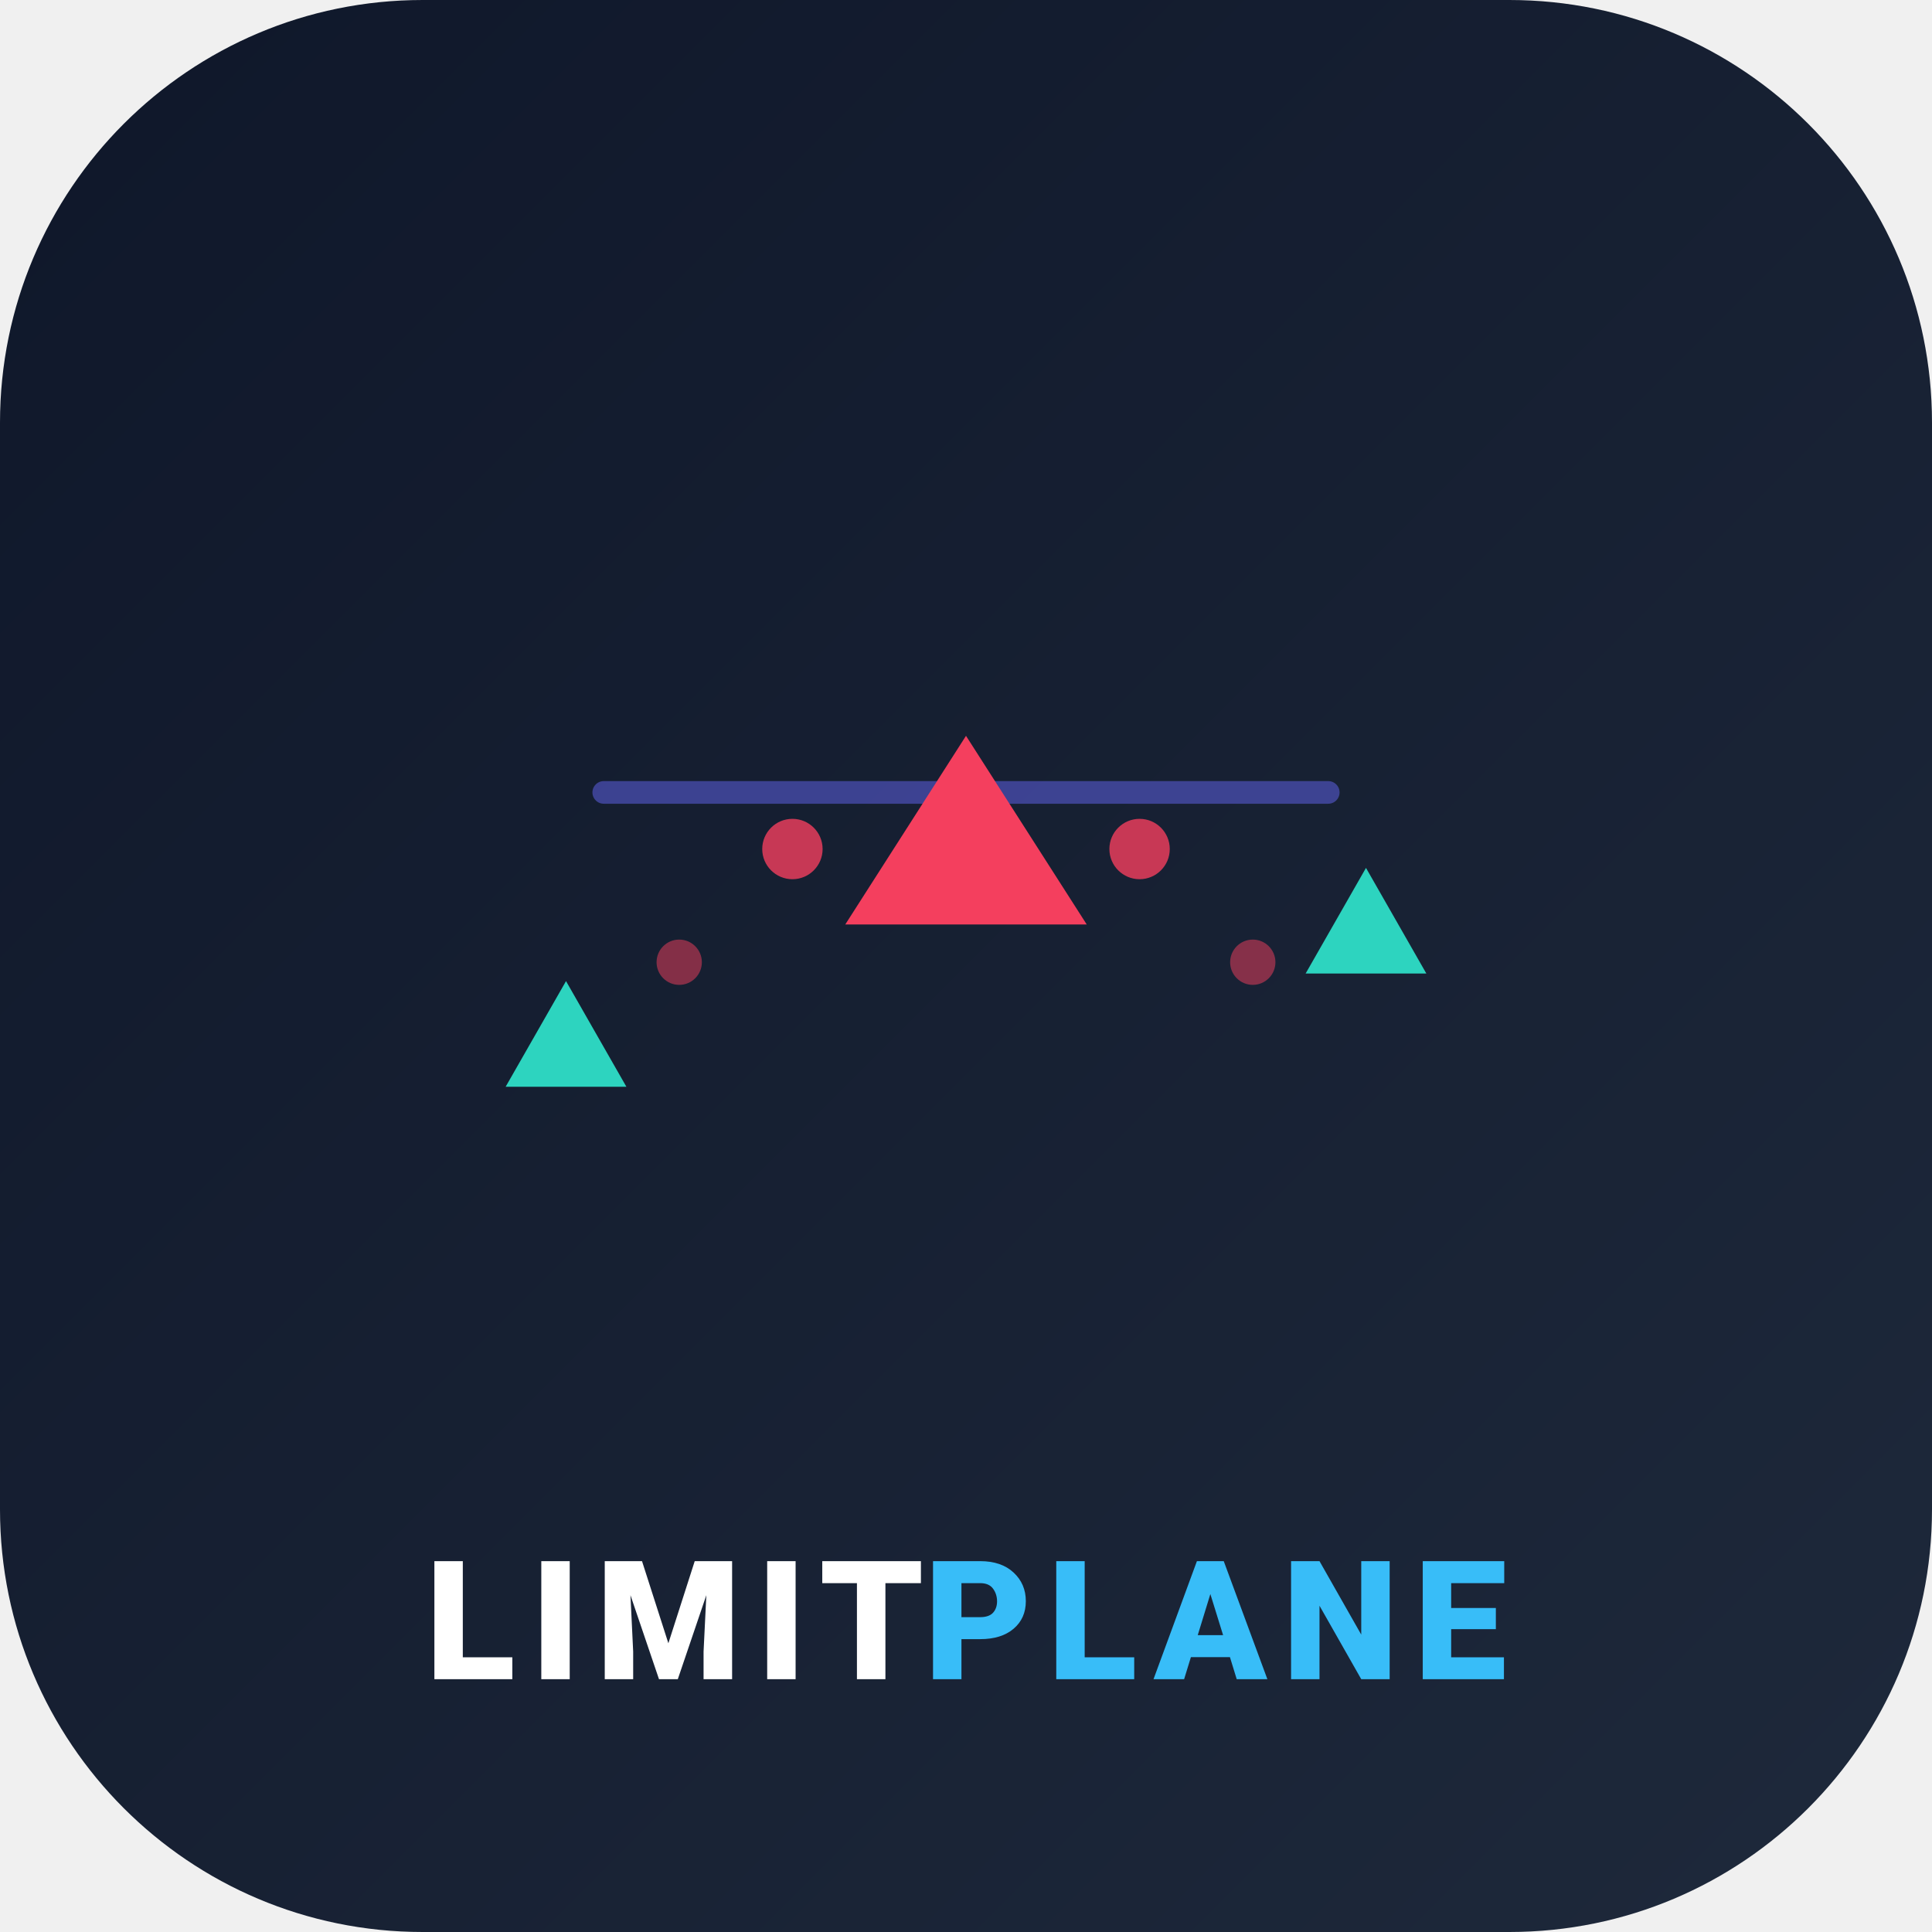
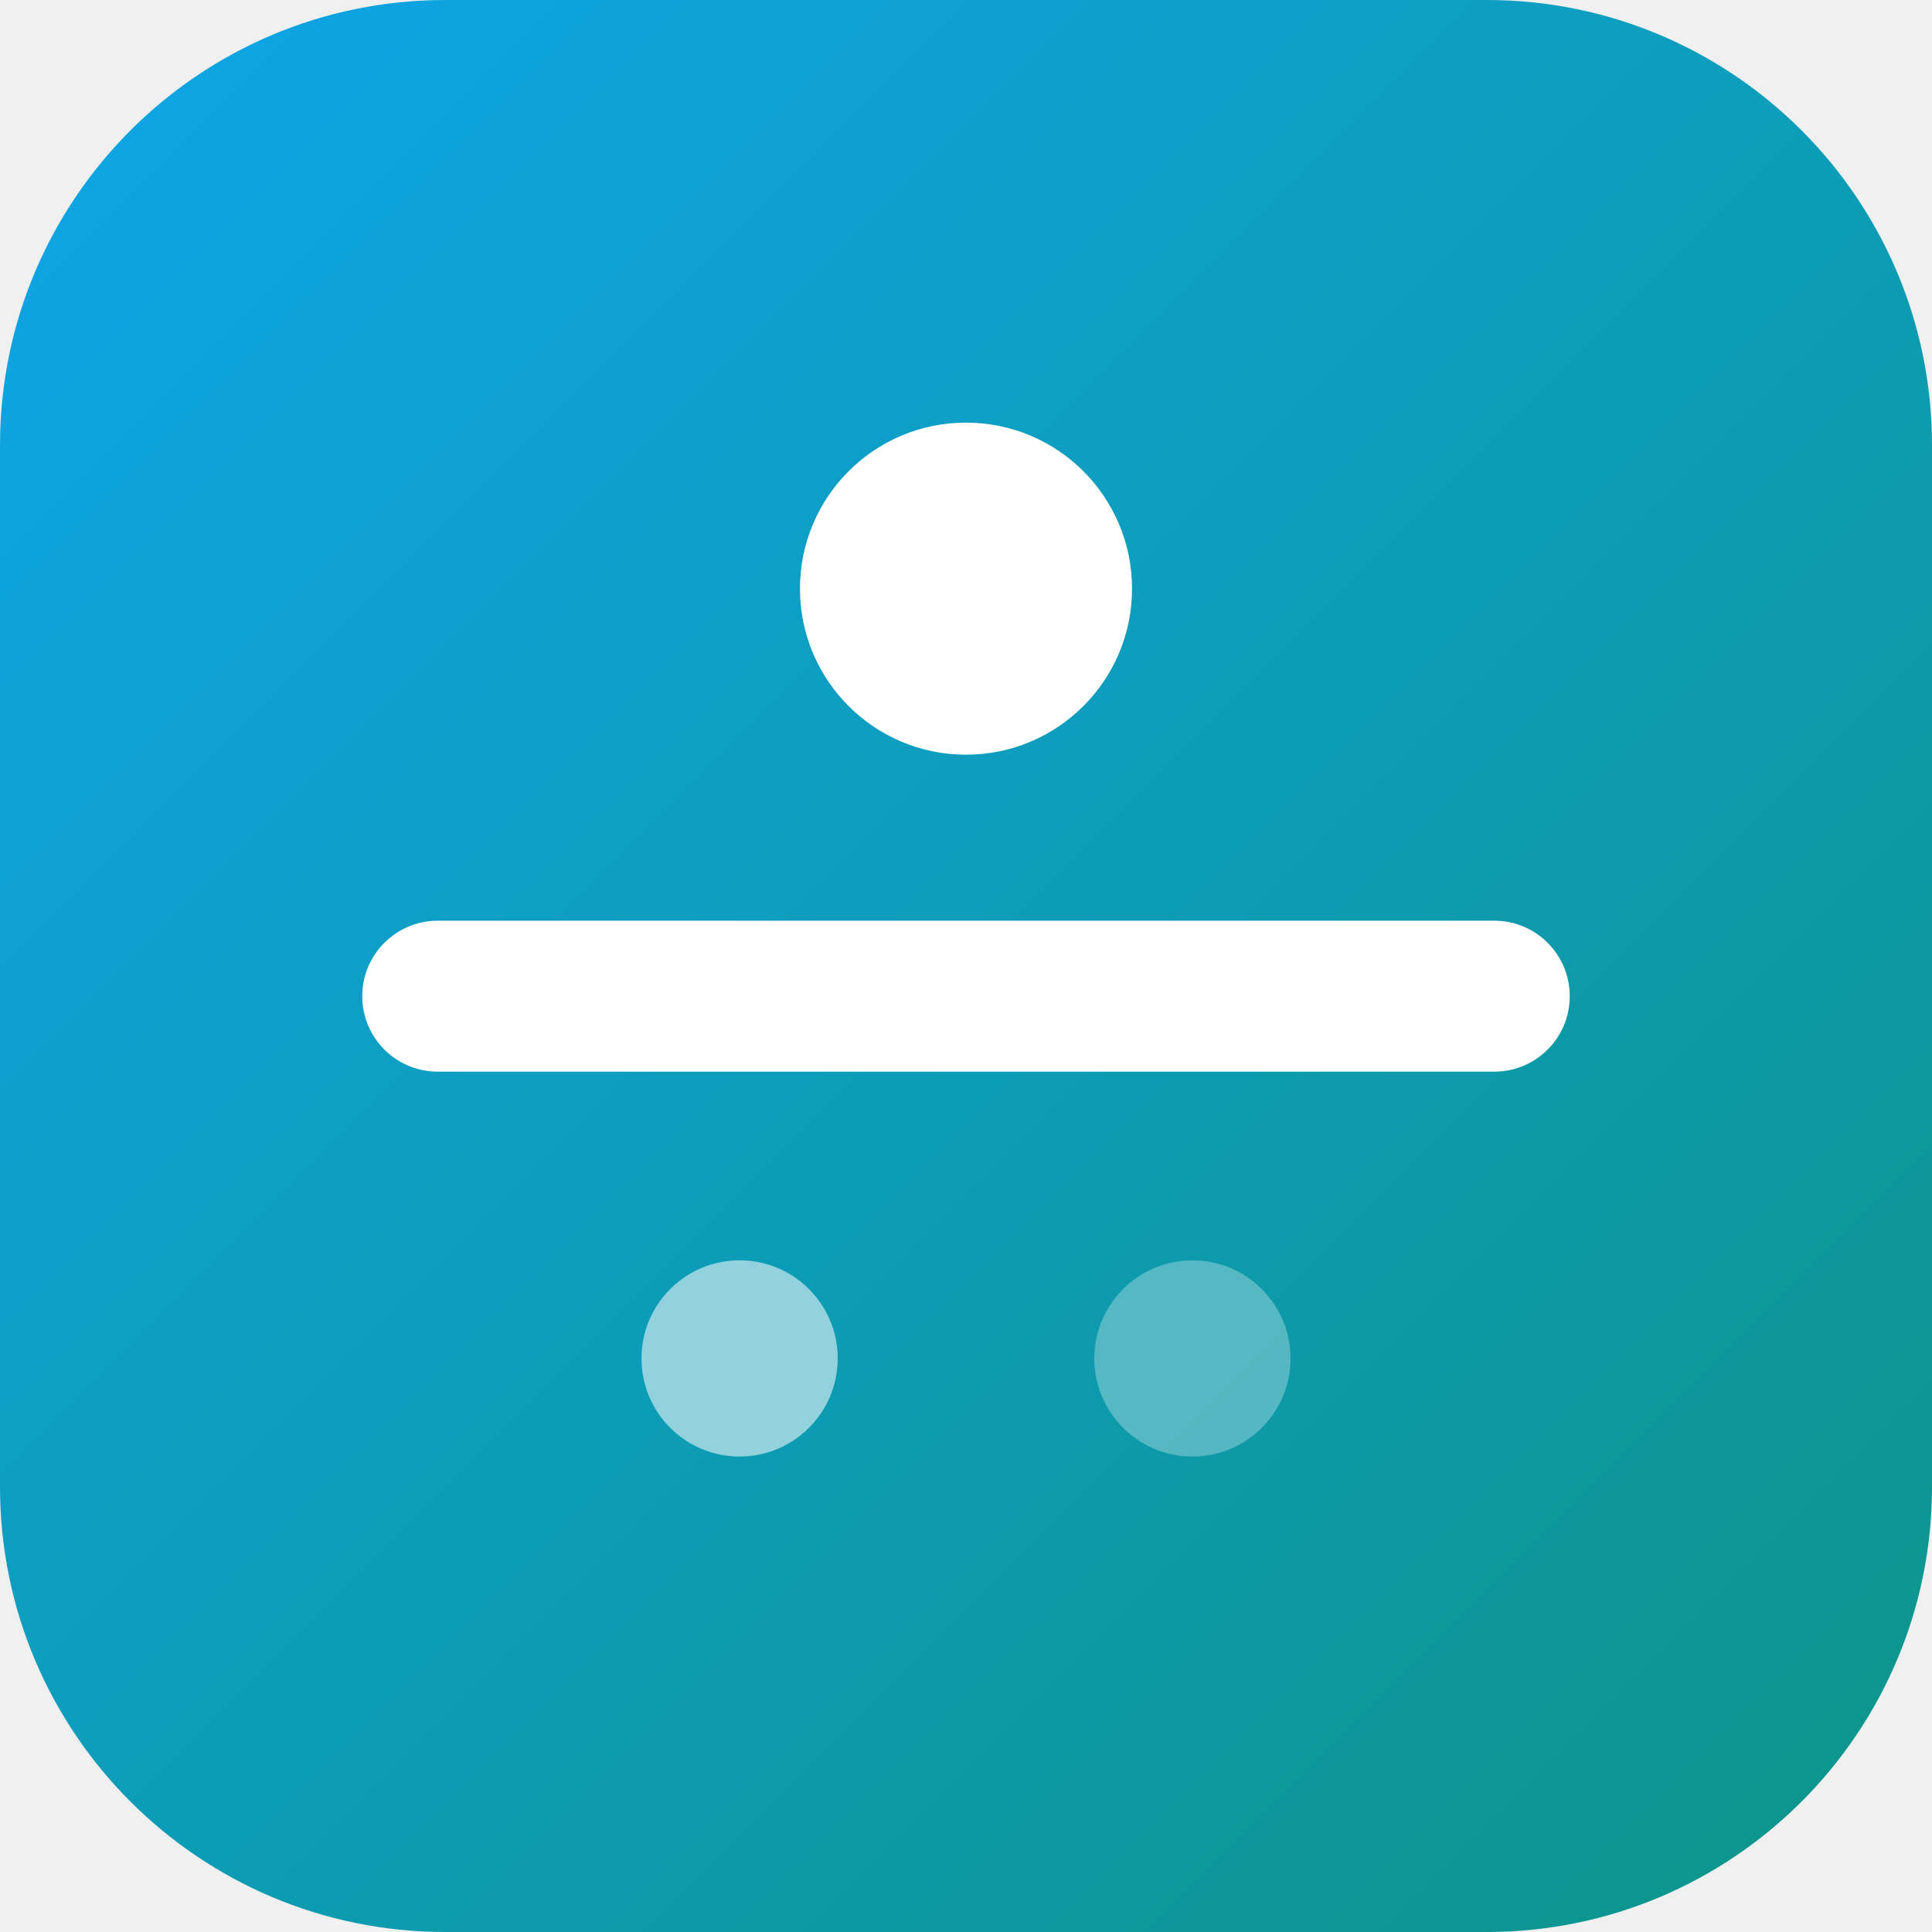
<svg xmlns="http://www.w3.org/2000/svg" width="512" height="512" viewBox="0 0 512 512">
  <defs>
-     <linearGradient id="bgGradient" x1="0%" y1="0%" x2="100%" y2="100%">
-       <stop offset="0%" stop-color="#0f172a" />
-       <stop offset="100%" stop-color="#1e293b" />
+     <linearGradient id="bg" x1="0%" y1="0%" x2="100%" y2="100%">
+       <stop offset="0%" stop-color="#0ea5e9" />
+       <stop offset="100%" stop-color="#0d9488" />
    </linearGradient>
-     <linearGradient id="planeGradient" x1="0%" y1="0%" x2="100%" y2="0%">
-       <stop offset="0%" stop-color="#38bdf8" />
-       <stop offset="50%" stop-color="#818cf8" />
-       <stop offset="100%" stop-color="#38bdf8" />
-     </linearGradient>
-     <linearGradient id="arrowAllowed" x1="0%" y1="100%" x2="0%" y2="0%">
-       <stop offset="0%" stop-color="#2dd4bf" stop-opacity="0.2" />
-       <stop offset="100%" stop-color="#2dd4bf" />
-     </linearGradient>
-     <linearGradient id="arrowBlocked" x1="0%" y1="100%" x2="0%" y2="0%">
-       <stop offset="0%" stop-color="#f43f5e" stop-opacity="0.2" />
-       <stop offset="100%" stop-color="#f43f5e" />
-     </linearGradient>
-     <filter id="glow" x="-20%" y="-20%" width="140%" height="140%">
-       <feGaussianBlur stdDeviation="8" result="blur" />
-       <feComposite in="SourceGraphic" in2="blur" operator="over" />
-     </filter>
  </defs>
-   <rect width="512" height="512" rx="112" fill="url(#bgGradient)" />
-   <path d="M 120 190 L 392 190" stroke="url(#planeGradient)" stroke-width="24" stroke-linecap="round" filter="url(#glow)" />
-   <path d="M 160 210 L 352 210" stroke="#6366f1" stroke-width="6" stroke-linecap="round" opacity="0.5" />
-   <path d="M 256 360 L 256 240" stroke="url(#arrowBlocked)" stroke-width="28" stroke-linecap="round" />
-   <polygon points="256,195 224,245 288,245" fill="#f43f5e" />
-   <circle cx="210" cy="225" r="8" fill="#f43f5e" opacity="0.8" />
-   <circle cx="302" cy="225" r="8" fill="#f43f5e" opacity="0.8" />
-   <circle cx="180" cy="255" r="6" fill="#f43f5e" opacity="0.5" />
-   <circle cx="332" cy="255" r="6" fill="#f43f5e" opacity="0.5" />
-   <path d="M 150 360 L 150 280" stroke="url(#arrowAllowed)" stroke-width="16" stroke-linecap="round" />
-   <polygon points="150,260 134,288 166,288" fill="#2dd4bf" />
-   <path d="M 362 360 L 362 250" stroke="url(#arrowAllowed)" stroke-width="16" stroke-linecap="round" />
-   <polygon points="362,230 346,258 378,258" fill="#2dd4bf" />
-   <text x="256" y="445" font-family="-apple-system, BlinkMacSystemFont, 'Segoe UI', Roboto, Helvetica, Arial, sans-serif" font-weight="900" font-size="44" fill="#ffffff" text-anchor="middle" letter-spacing="4">LIMIT<tspan fill="#38bdf8">PLANE</tspan>
-   </text>
+   <rect width="512" height="512" rx="118" fill="url(#bg)" />
+   <rect x="96" y="244" width="320" height="40" rx="20" fill="#ffffff" />
+   <circle cx="256" cy="156" r="44" fill="#ffffff" />
+   <circle cx="196" cy="360" r="26" fill="#ffffff" opacity=".55" />
+   <circle cx="316" cy="360" r="26" fill="#ffffff" opacity=".3" />
</svg>
